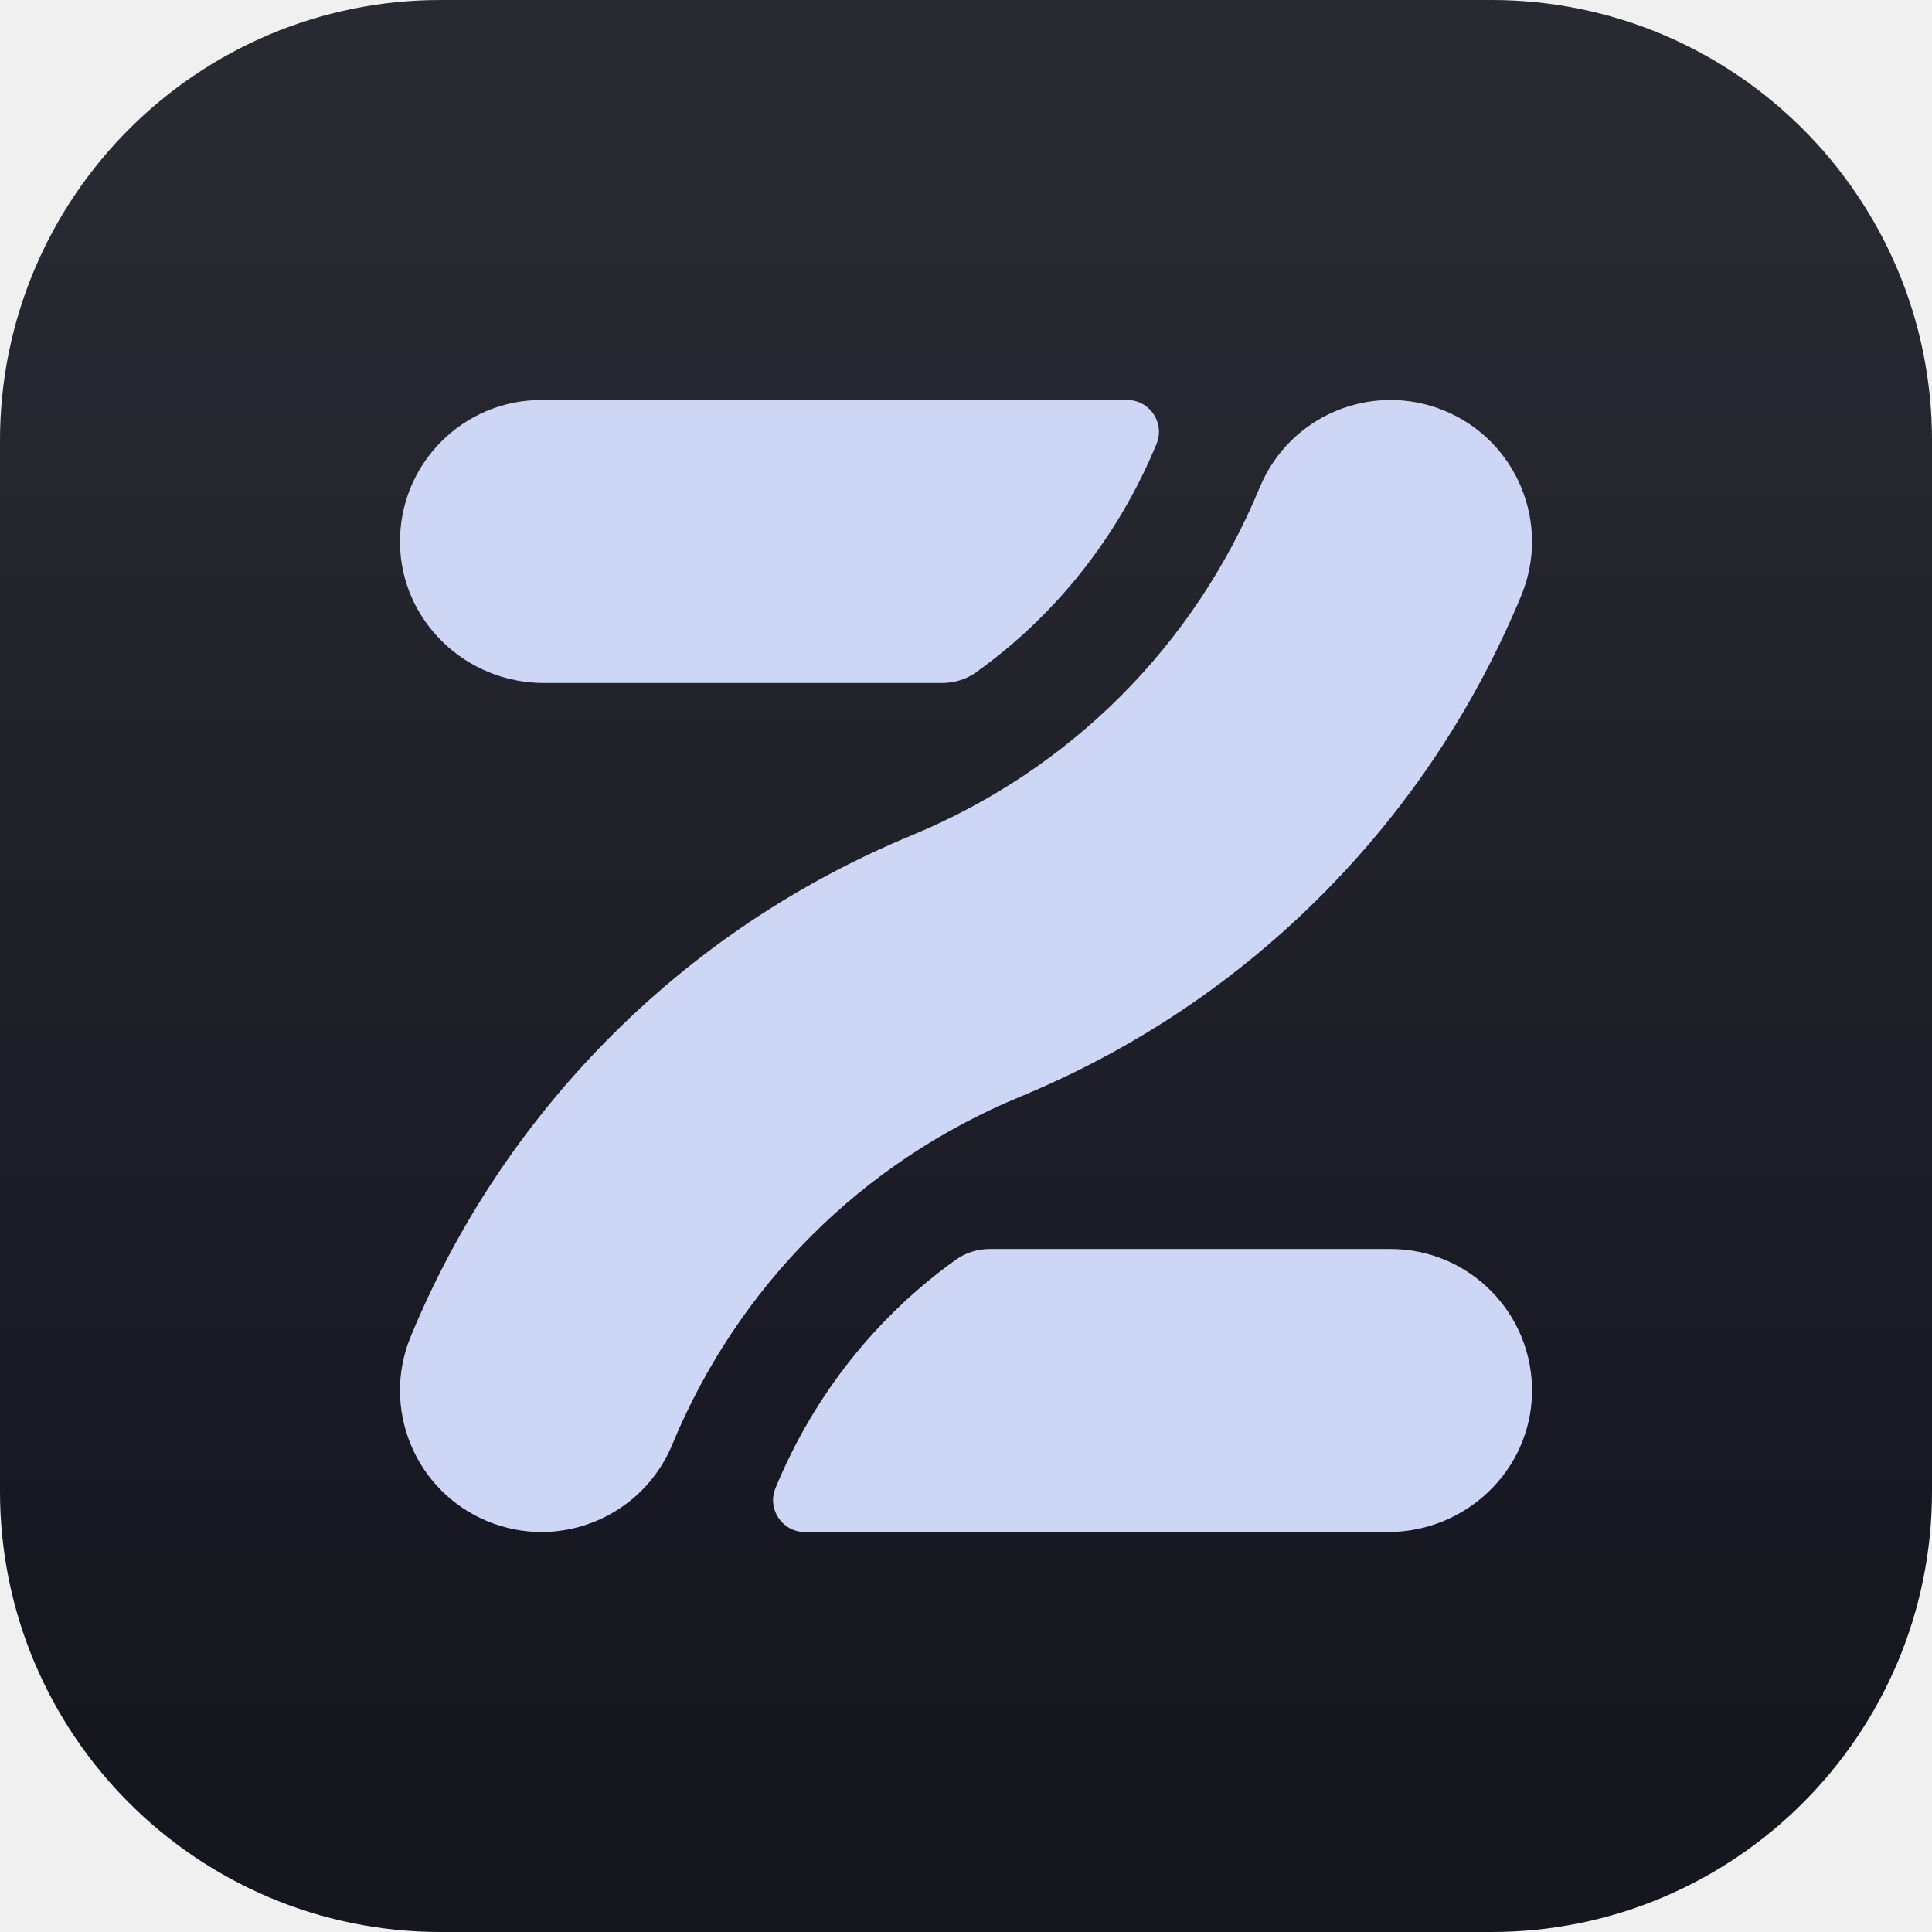
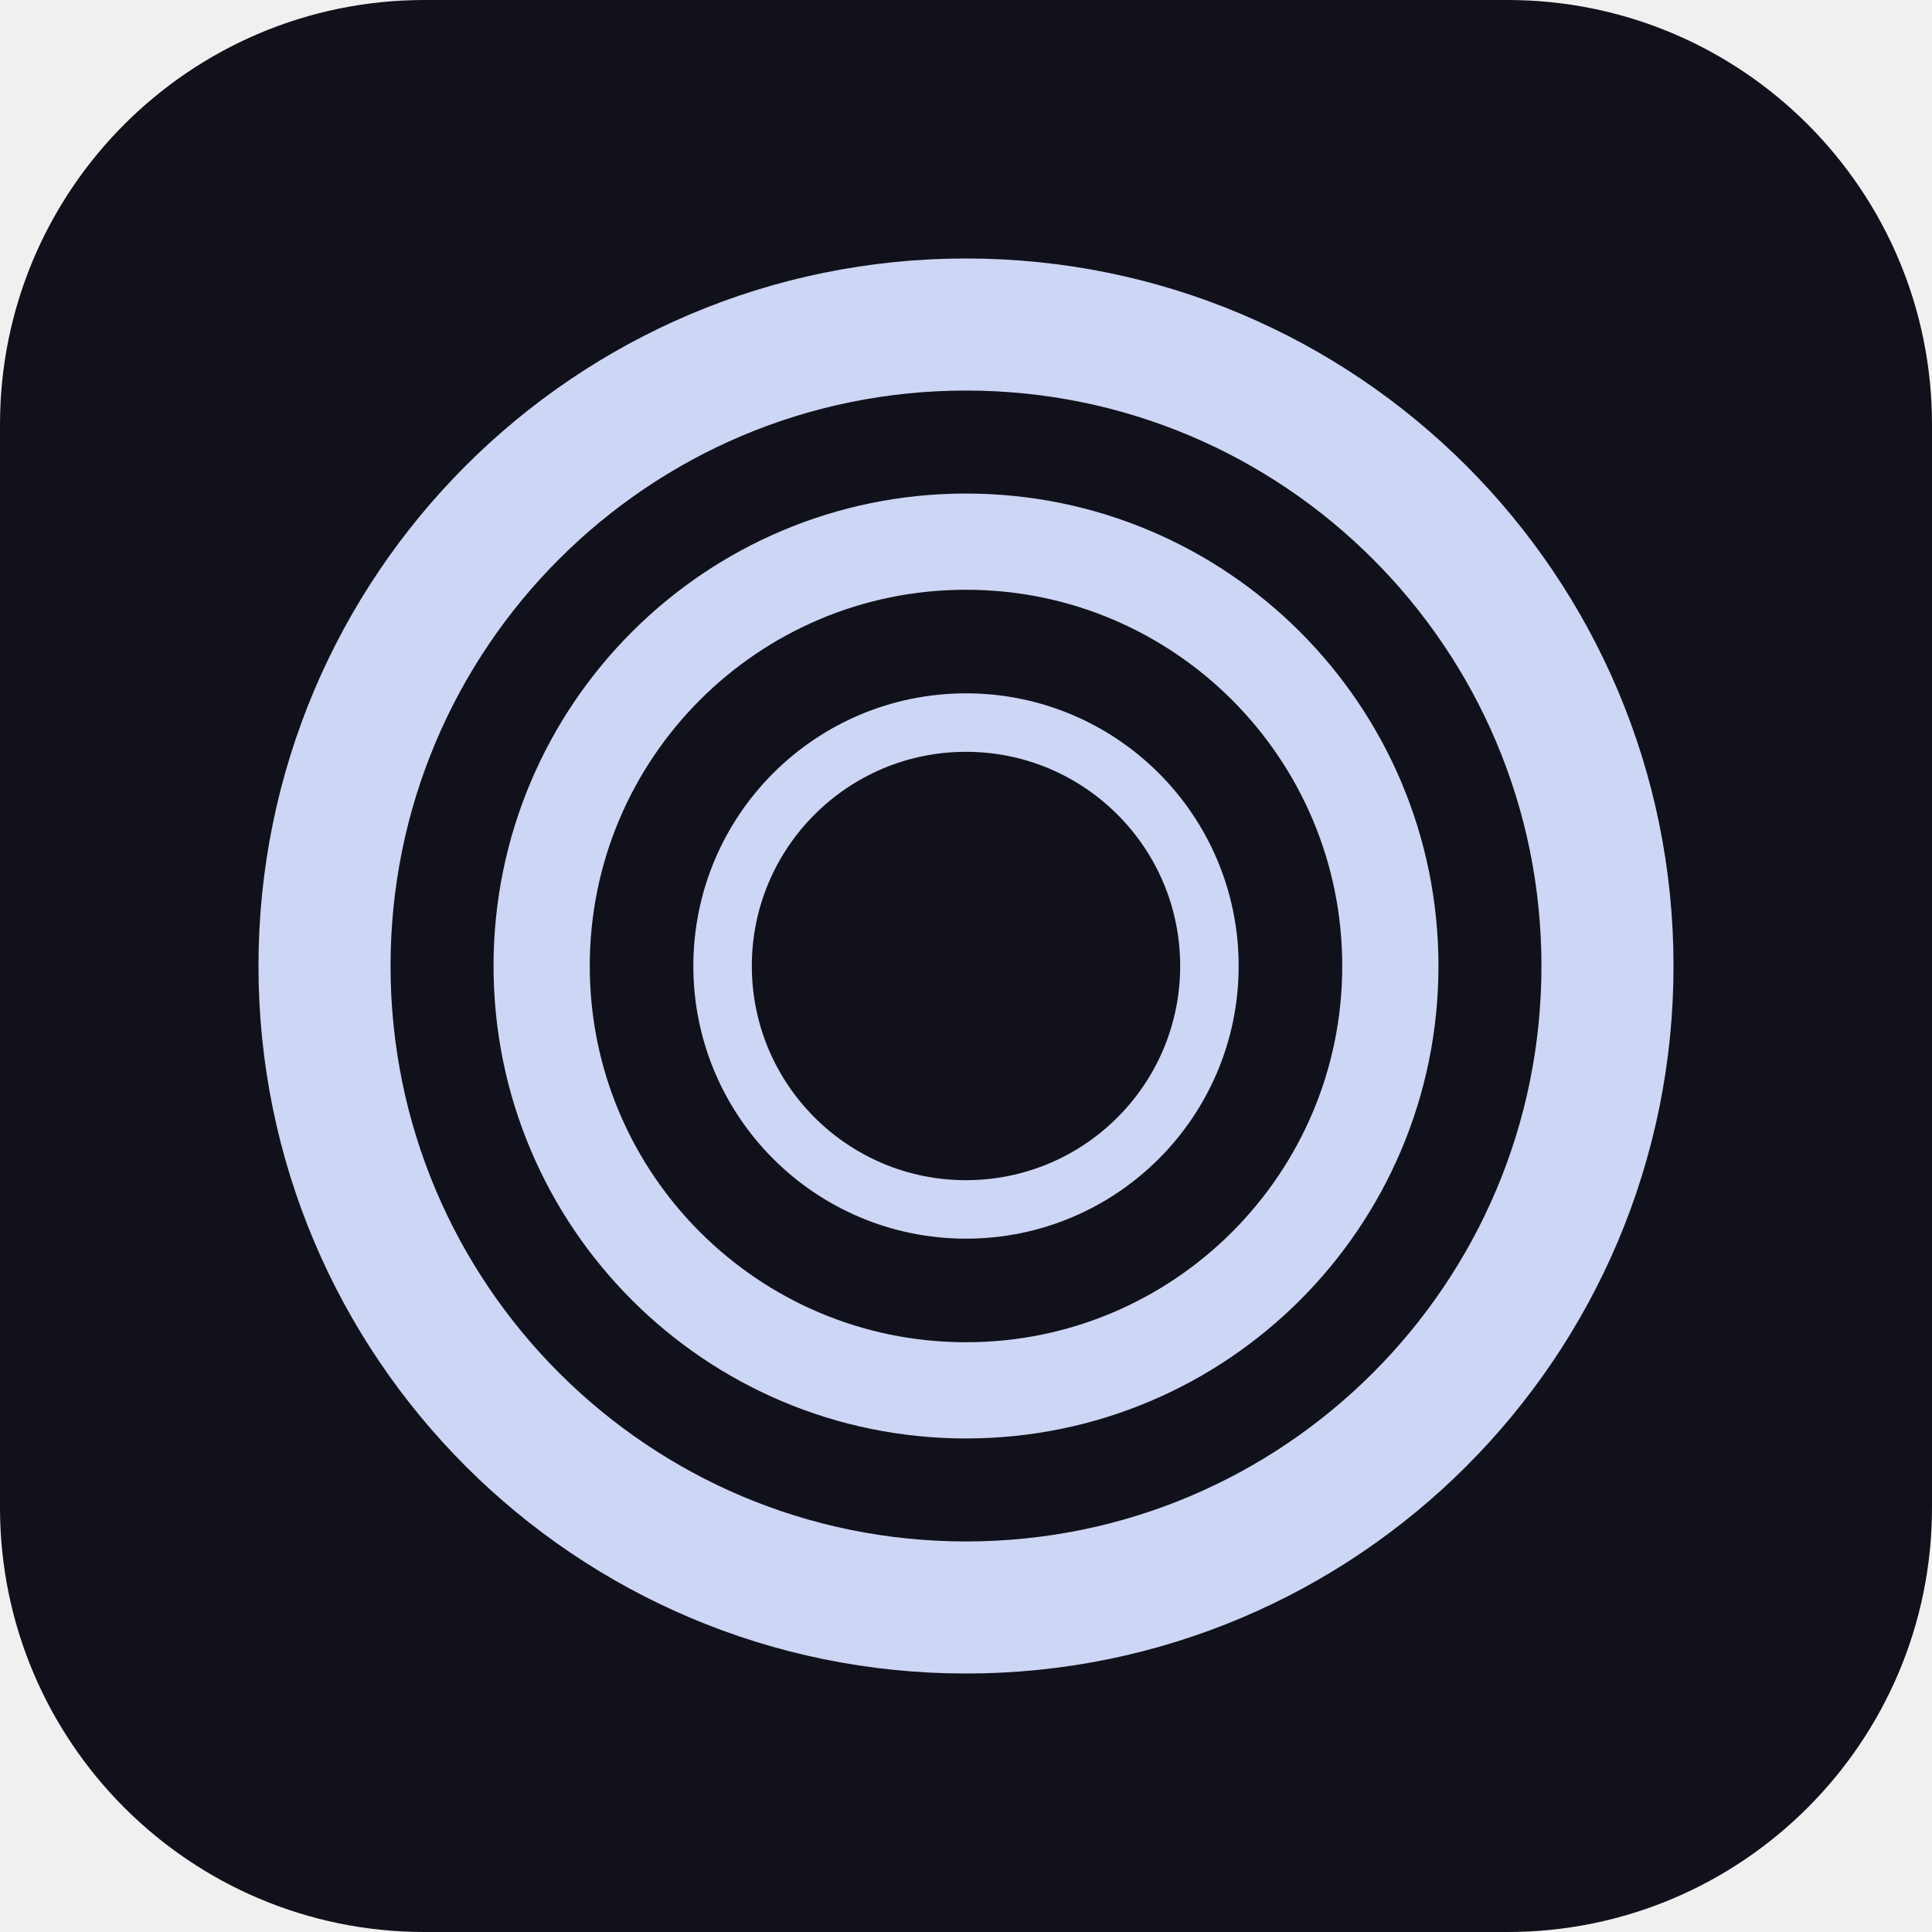
- <svg xmlns="http://www.w3.org/2000/svg" width="256" height="256" fill="none" viewBox="0 0 256 256">
-   <g clip-path="url(#a)">
-     <path fill="#11111b" d="M197.6 0H58.4C26.147 0 0 26.147 0 58.4v139.2C0 229.853 26.147 256 58.4 256h139.2c32.253 0 58.4-26.147 58.4-58.4V58.4C256 26.147 229.853 0 197.6 0Z" />
-     <path fill="url(#b)" d="M197.6 0H58.4C26.147 0 0 26.147 0 58.4v139.2C0 229.853 26.147 256 58.4 256h139.2c32.253 0 58.4-26.147 58.4-58.4V58.4C256 26.147 229.853 0 197.6 0Z" />
-     <path fill="#cdd6f4" d="M202.997 184.57c-.171 10.281-8.773 18.43-19.056 18.43h-77.288c-3.006 0-5.046-3.055-3.894-5.831l.026-.064c5.082-12.27 13.329-22.625 23.859-30.178a7.718 7.718 0 0 1 4.503-1.427h53.103c10.462 0 18.923 8.568 18.747 19.07ZM149.347 53c3.006 0 5.046 3.055 3.894 5.831l-.026.063c-5.082 12.271-13.329 22.625-23.859 30.179a7.72 7.72 0 0 1-4.502 1.427H72.059c-10.283 0-18.885-8.149-19.056-18.43C52.828 61.568 61.288 53 71.75 53h77.597ZM71.746 203c-2.39 0-4.82-.46-7.167-1.432-9.566-3.962-14.11-14.93-10.147-24.496 6.094-14.713 14.83-27.903 25.963-39.204 11.535-11.707 25.137-20.855 40.43-27.19 21.021-8.707 37.393-25.079 46.1-46.099 3.962-9.567 14.93-14.11 24.496-10.147 9.567 3.962 14.11 14.93 10.147 24.496-6.094 14.713-14.829 27.903-25.963 39.204-11.534 11.707-25.137 20.855-40.43 27.189-21.021 8.708-37.393 25.08-46.1 46.1-2.99 7.22-9.972 11.579-17.329 11.579Z" />
+ <svg xmlns="http://www.w3.org/2000/svg" width="1024" height="1024" viewBox="0 0 1024 1024" fill="none">
+   <g clip-path="url(#clip0_15_9)">
+     <rect width="1024" height="1024" rx="225" fill="#11111b" />
+     <circle cx="512" cy="512" r="340" stroke="#cdd6f4" stroke-width="70" />
+     <circle cx="512" cy="512" r="224.915" stroke="#cdd6f4" stroke-width="51" />
+     <circle cx="512" cy="512" r="129.018" stroke="#cdd6f4" stroke-width="31" />
  </g>
  <defs>
-     <linearGradient id="b" x1="128" x2="128" y1="256" y2="0" gradientUnits="userSpaceOnUse">
-       <stop offset=".1" stop-color="#fff" stop-opacity=".02" />
-       <stop offset=".9" stop-color="#fff" stop-opacity=".1" />
-     </linearGradient>
-     <clipPath id="a">
-       <path fill="#fff" d="M0 0h256v256H0z" />
+     <clipPath id="clip0_15_9">
+       <rect width="1024" height="1024" fill="white" />
    </clipPath>
  </defs>
</svg>
